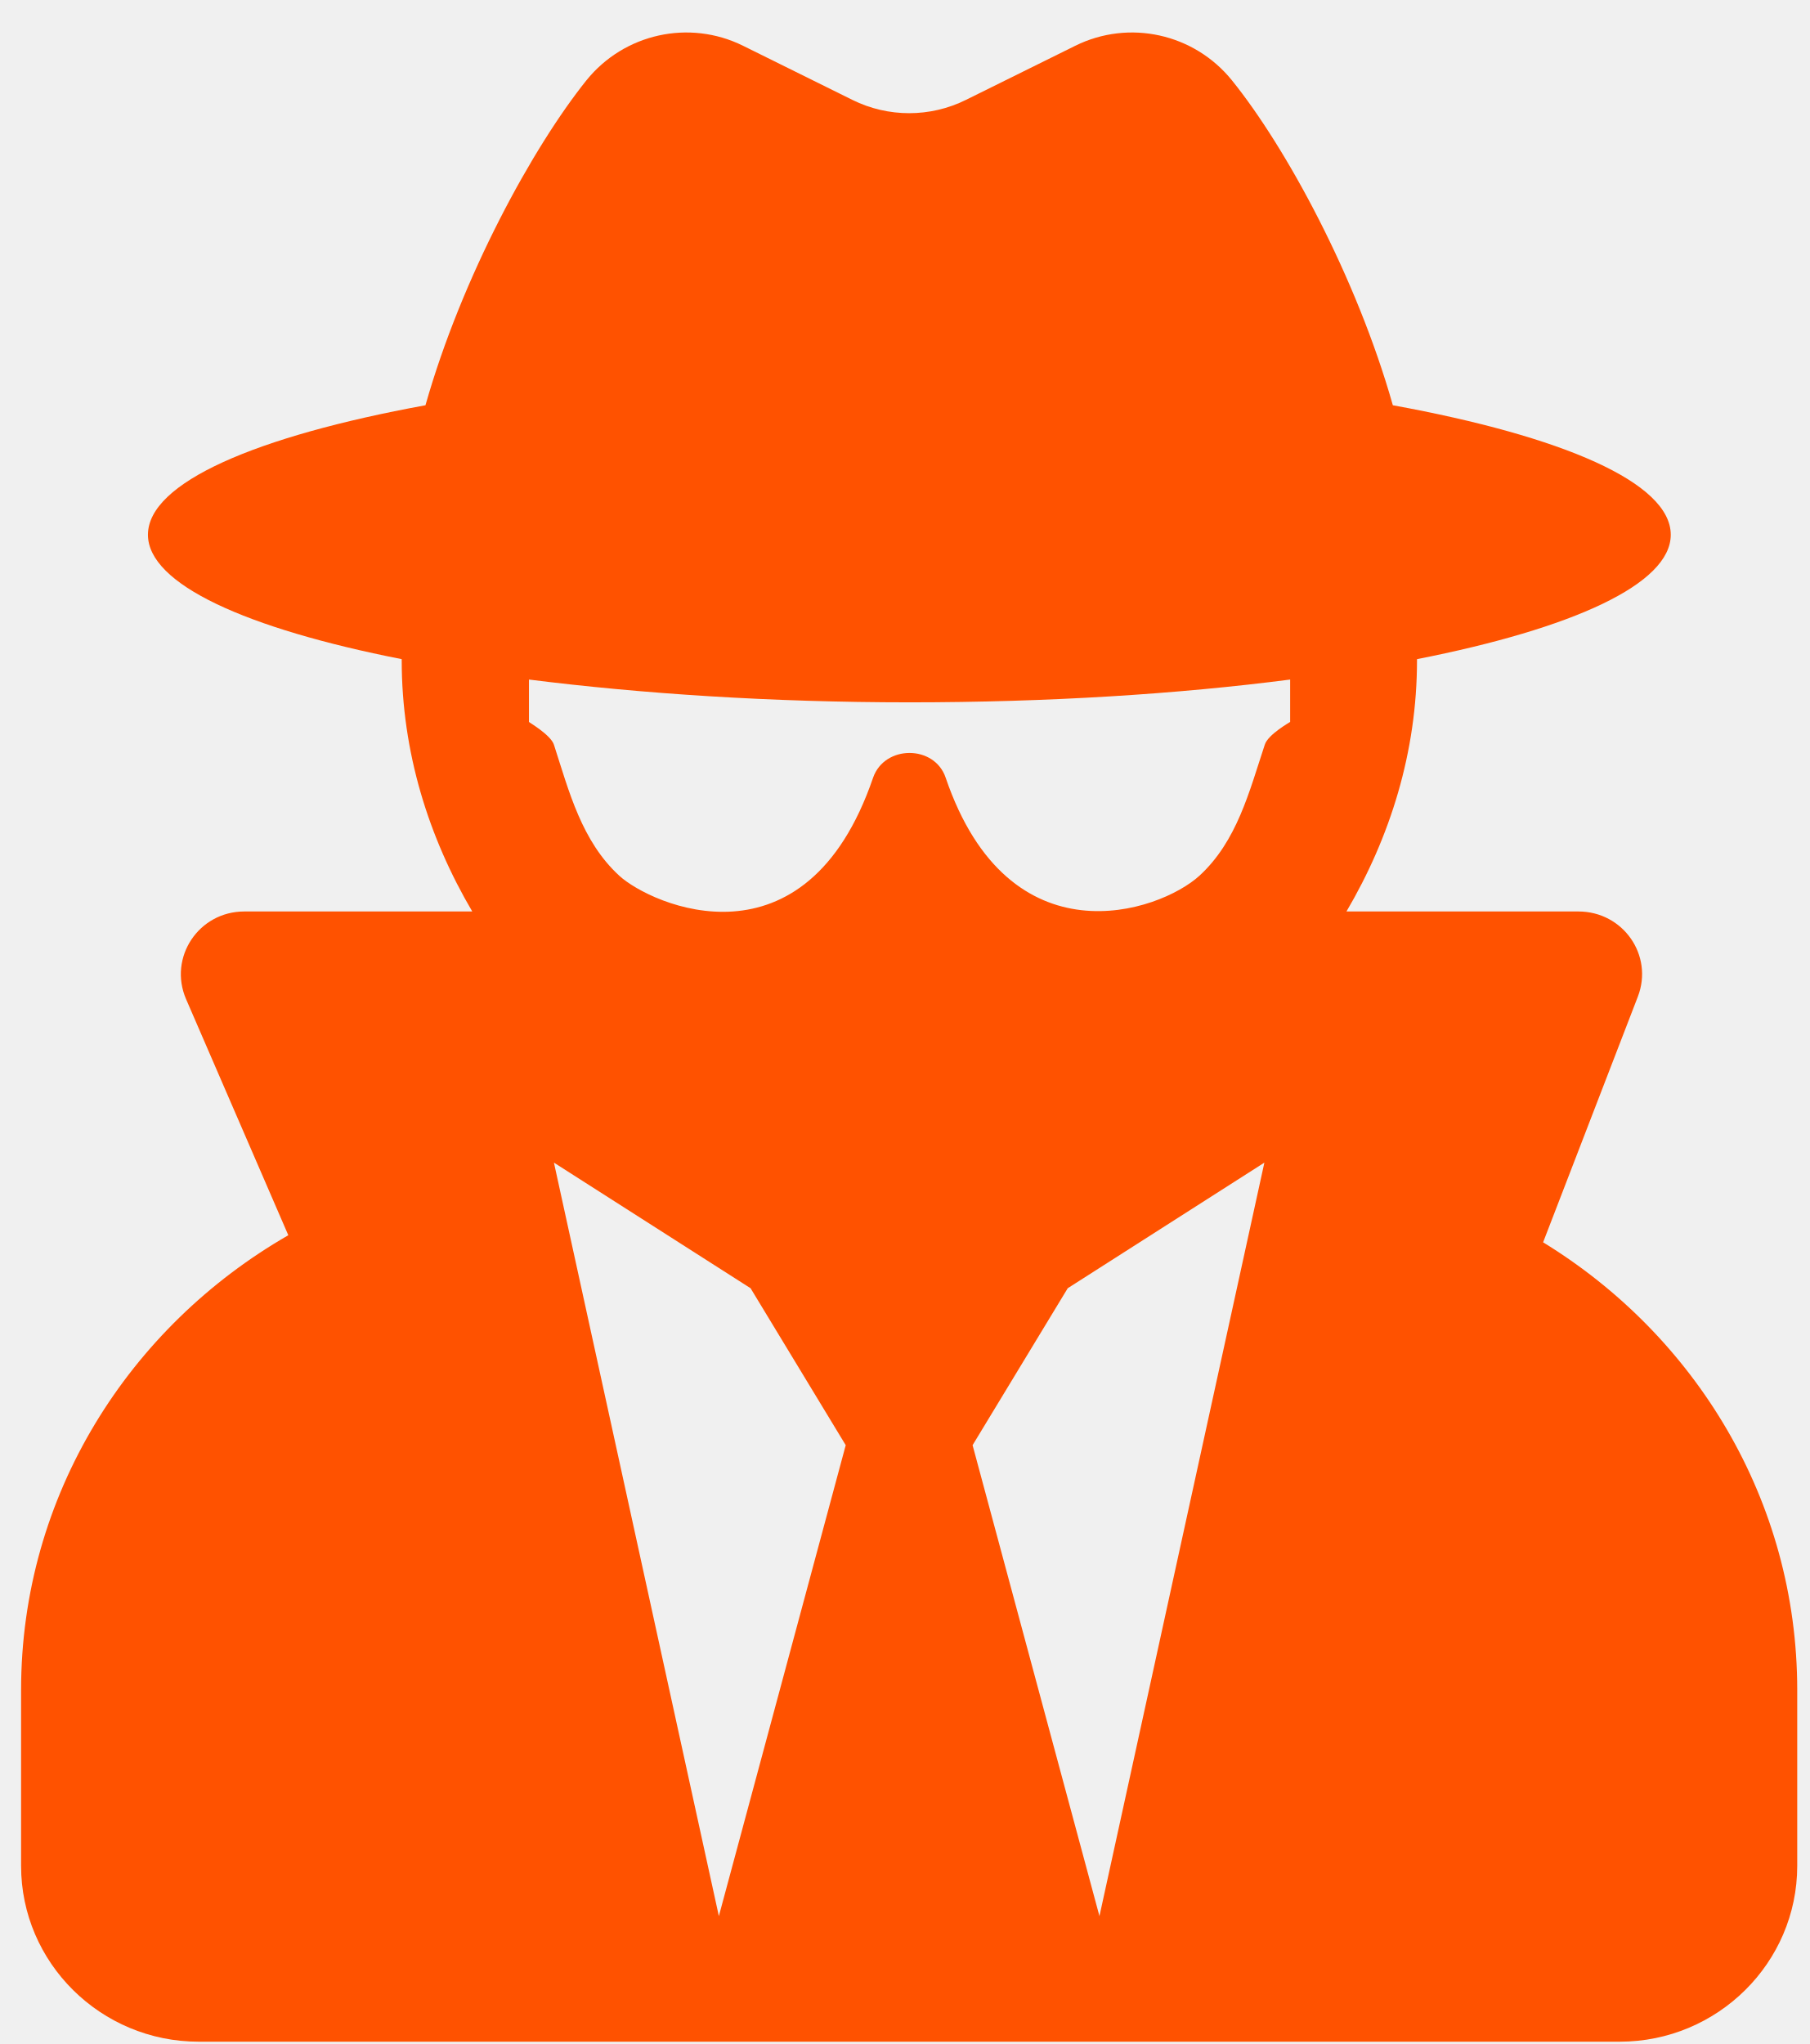
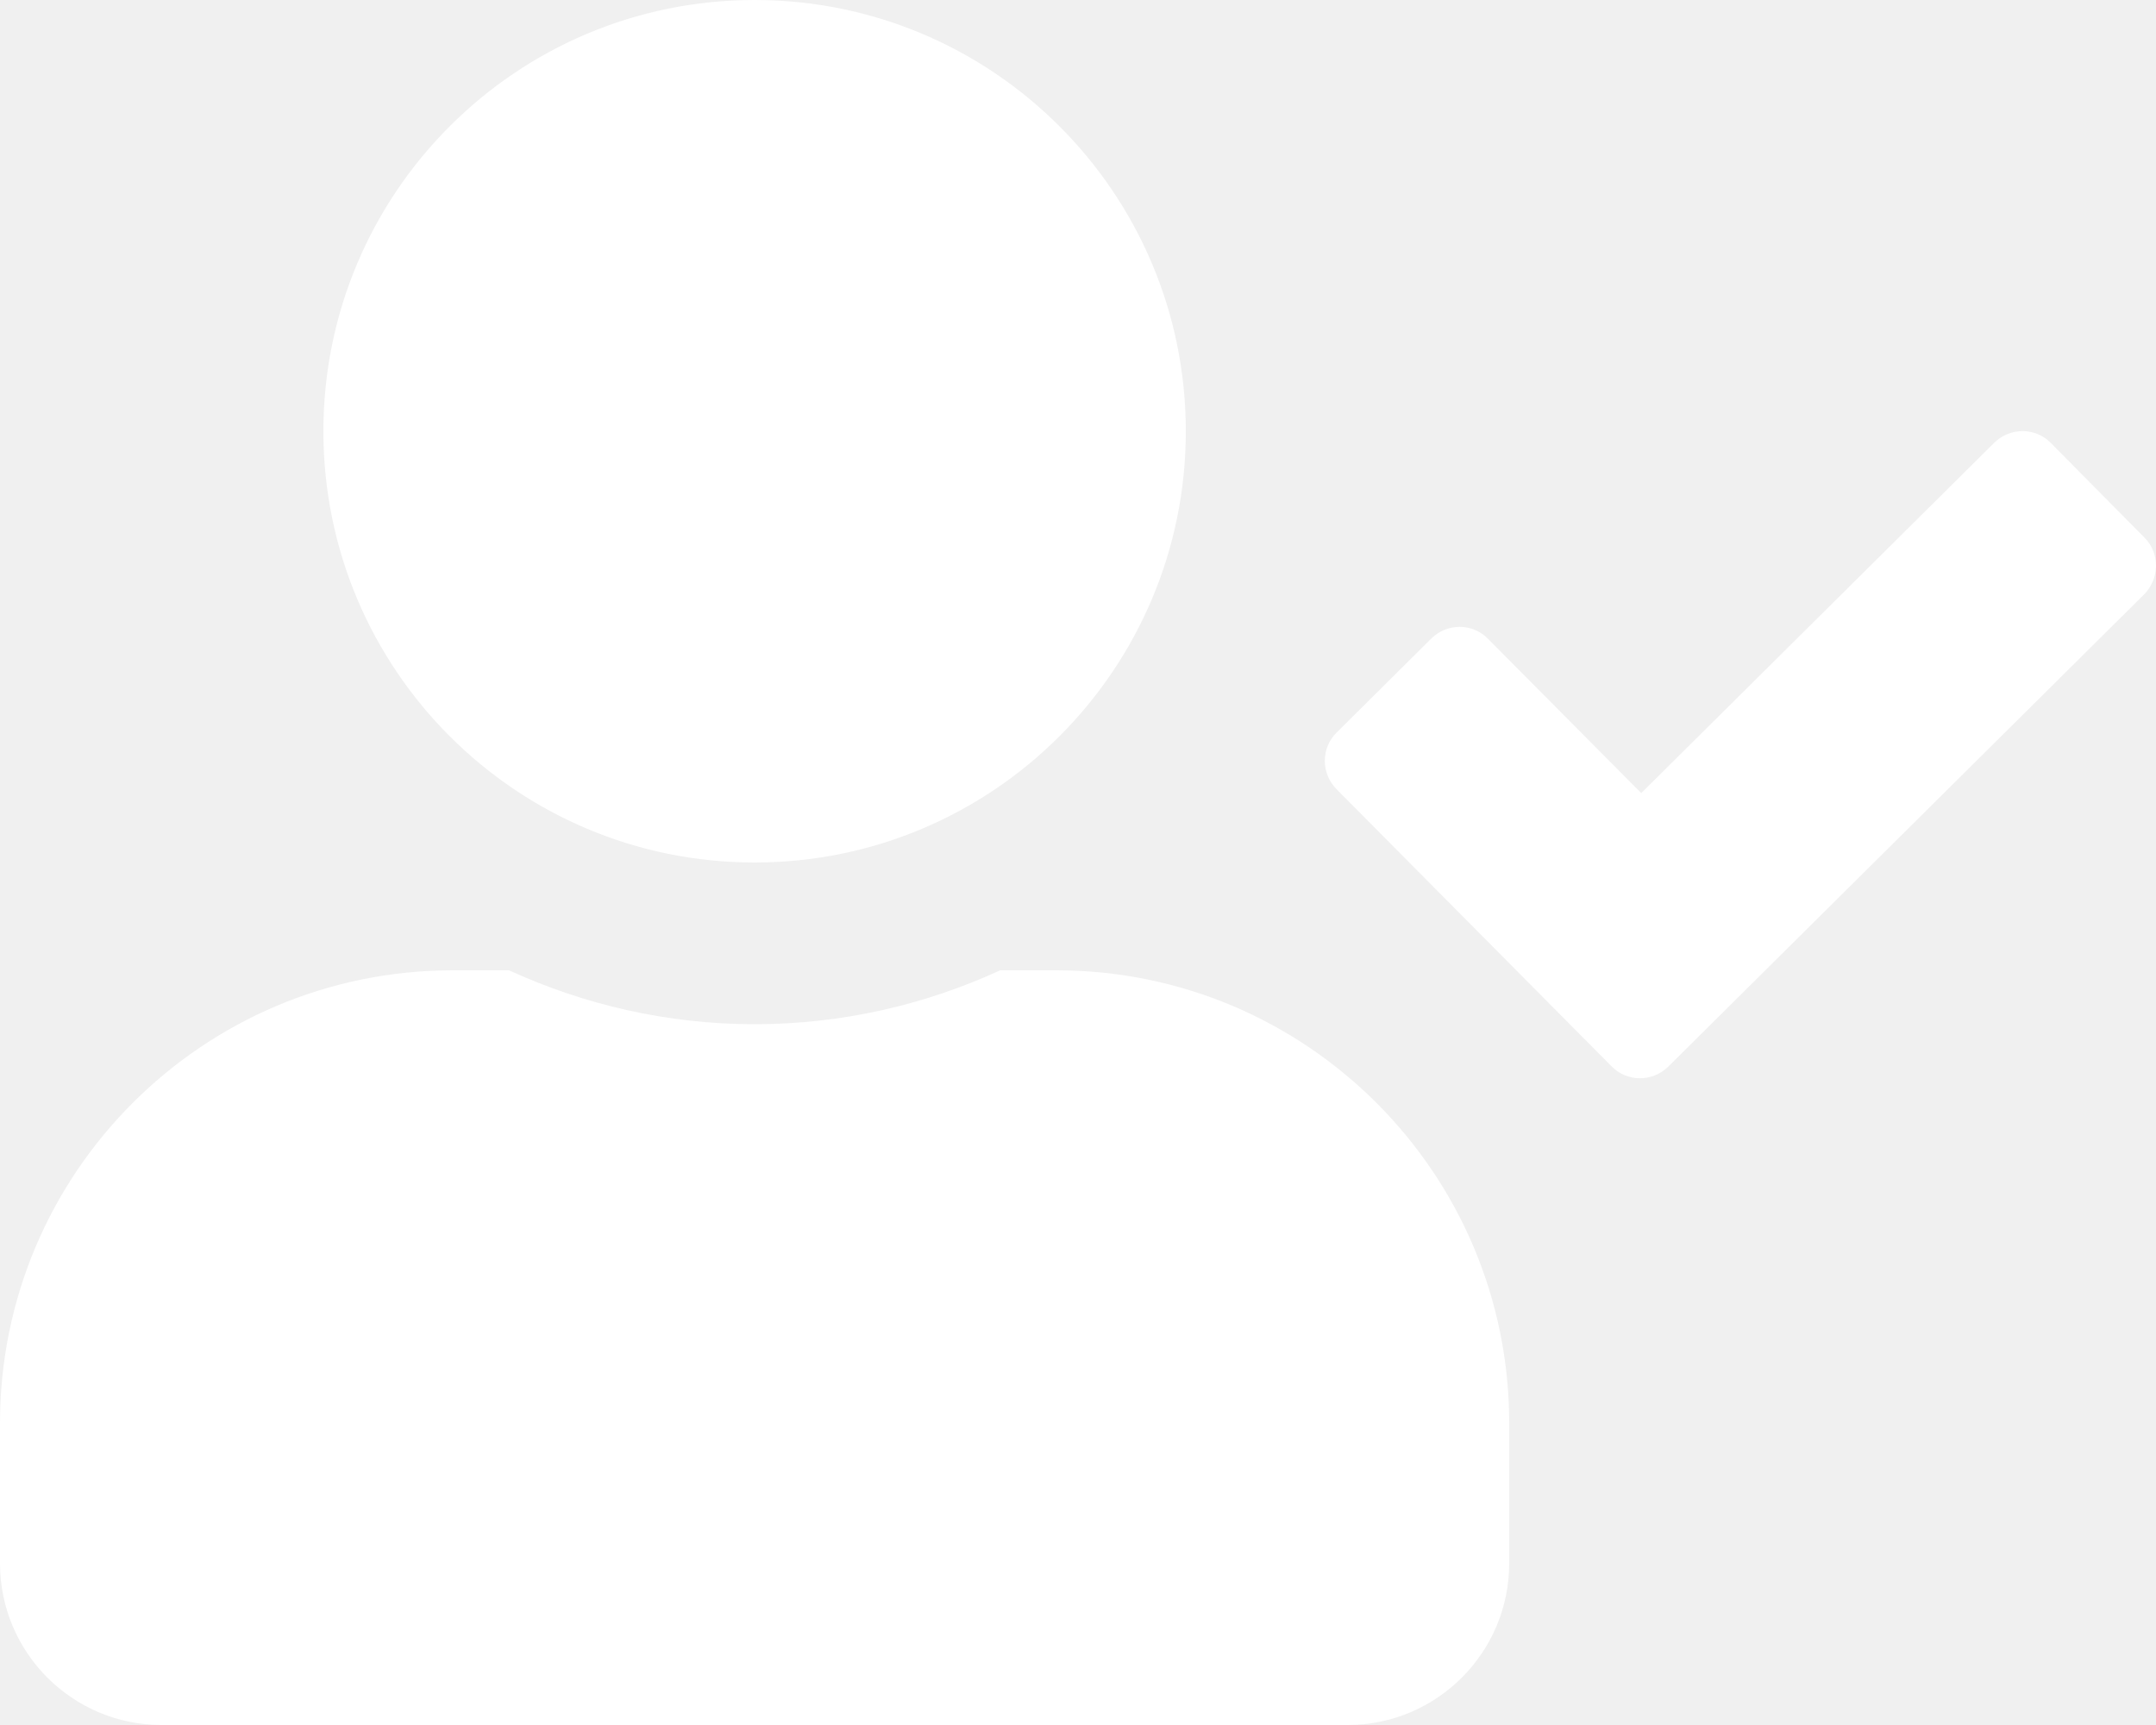
- <svg xmlns="http://www.w3.org/2000/svg" width="85" height="96" viewBox="0 0 49 56" fill="none">
-   <path d="M41.989 34.036L44.585 27.305C45.02 26.176 44.183 24.972 42.956 24.972H36.601C37.796 22.94 38.534 20.607 38.534 18.091V18.059C42.793 17.22 45.487 16.005 45.487 14.651C45.487 13.221 42.521 11.952 37.872 11.103C36.872 7.576 34.939 4.028 33.462 2.2C32.429 0.921 30.648 0.523 29.171 1.254L26.172 2.738C25.195 3.222 24.043 3.222 23.066 2.738L20.068 1.254C18.59 0.523 16.809 0.921 15.777 2.2C14.31 4.028 12.366 7.576 11.366 11.103C6.728 11.952 3.762 13.221 3.762 14.651C3.762 16.005 6.456 17.22 10.715 18.059V18.091C10.715 20.607 11.453 22.94 12.648 24.972H6.402C5.153 24.972 4.316 26.23 4.805 27.37L7.608 33.842C3.252 36.347 0.286 40.96 0.286 46.303V51.12C0.286 53.776 2.47 55.937 5.153 55.937H44.085C46.769 55.937 48.952 53.776 48.952 51.12V46.303C48.952 41.099 46.149 36.584 41.989 34.036V34.036ZM19.405 52.496L14.886 31.853L20.274 35.294L22.881 39.594L19.405 52.496ZM29.833 52.496L26.357 39.594L28.964 35.294L34.352 31.853L29.833 52.496ZM34.363 20.403C33.939 21.682 33.603 23.048 32.571 23.994C31.474 24.994 27.357 26.402 25.619 21.306C25.314 20.403 23.946 20.403 23.631 21.306C21.784 26.703 17.547 24.789 16.678 23.994C15.646 23.048 15.299 21.682 14.886 20.403C14.799 20.134 14.202 19.79 14.202 19.779V18.618C17.276 19.005 20.828 19.242 24.63 19.242C28.432 19.242 31.984 19.016 35.058 18.618V19.779C35.047 19.79 34.45 20.123 34.363 20.403Z" fill="#FF5200" />
+ <svg xmlns="http://www.w3.org/2000/svg" width="65" height="52" viewBox="0 0 65 52" fill="none">
+   <path d="M22.75 26C29.93 26 35.75 20.18 35.75 13C35.75 5.82 29.93 0 22.75 0C15.569 0 9.75 5.82 9.75 13C9.75 20.18 15.569 26 22.75 26ZM31.85 29.25H30.154C27.899 30.286 25.391 30.875 22.75 30.875C20.109 30.875 17.611 30.286 15.346 29.25H13.65C6.114 29.25 0 35.364 0 42.9V47.125C0 49.816 2.184 52 4.875 52H40.625C43.316 52 45.5 49.816 45.5 47.125V42.9C45.5 35.364 39.386 29.25 31.85 29.25ZM64.655 16.209L61.831 13.355C61.364 12.878 60.602 12.878 60.125 13.345L49.481 23.908L44.86 19.256C44.393 18.779 43.631 18.779 43.154 19.246L40.3 22.08C39.823 22.547 39.823 23.309 40.29 23.786L48.587 32.145C49.055 32.622 49.816 32.622 50.294 32.155L64.644 17.916C65.112 17.438 65.122 16.677 64.655 16.209V16.209Z" fill="white" />
</svg>
